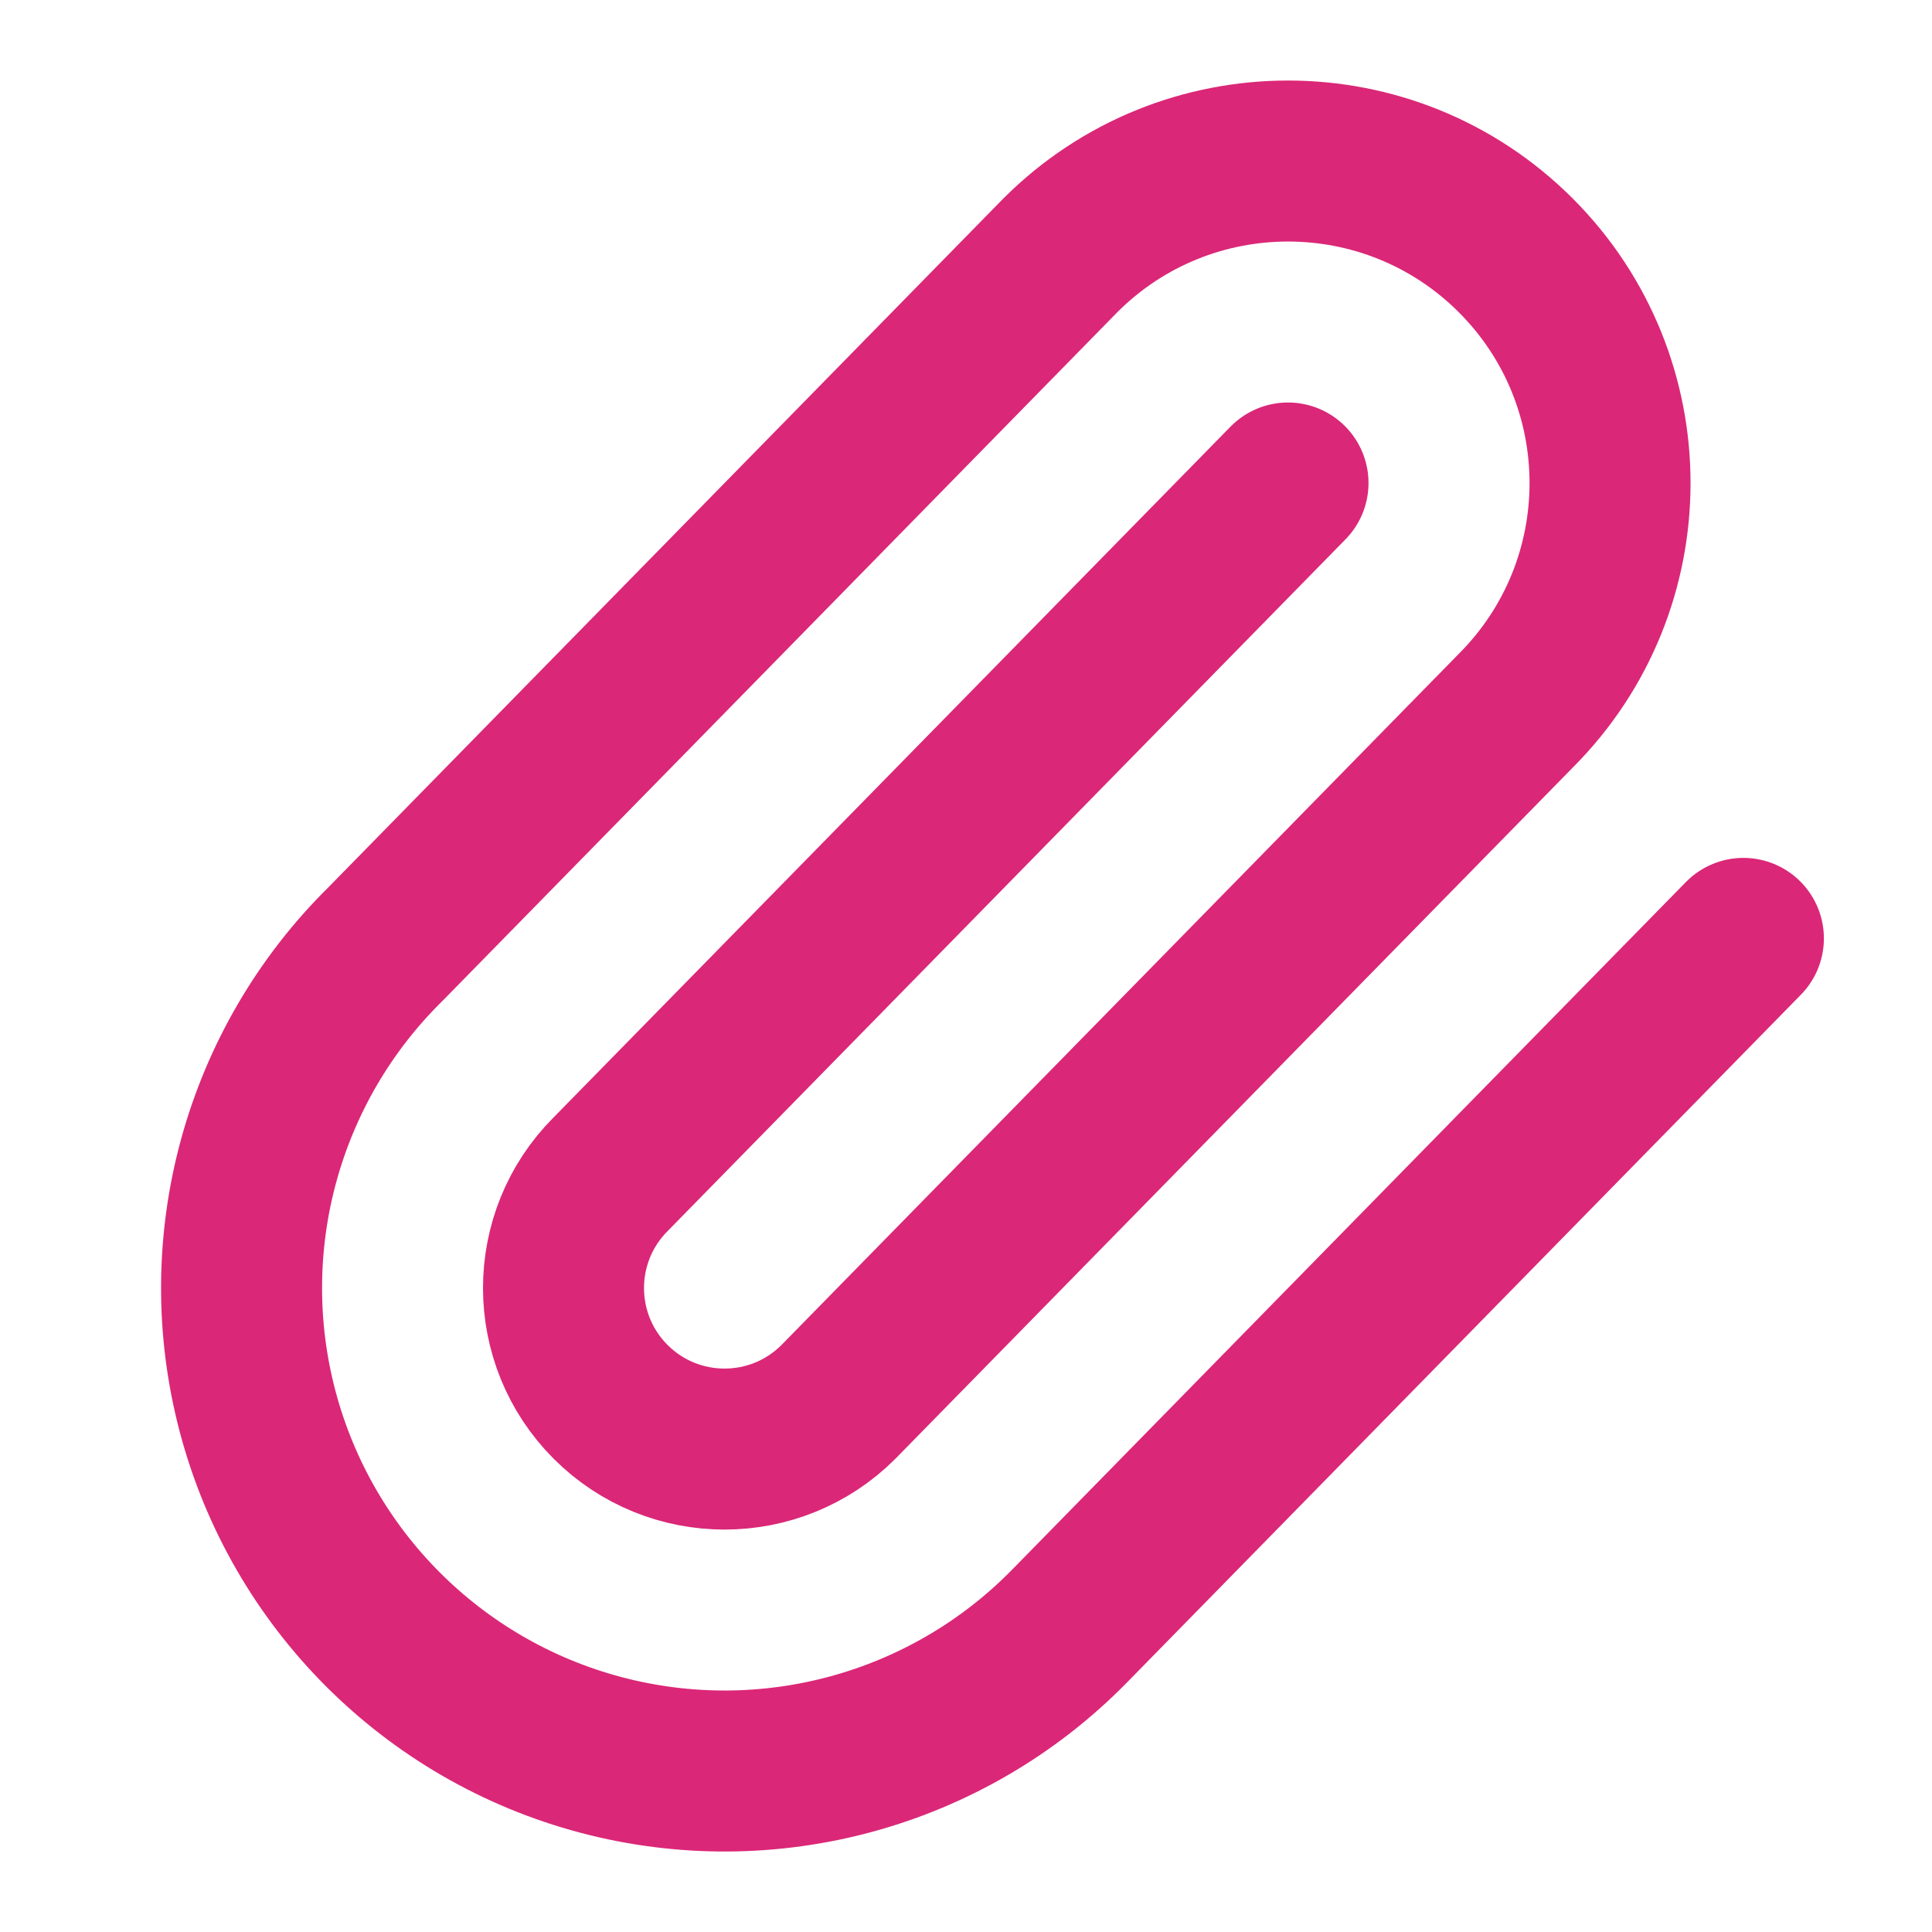
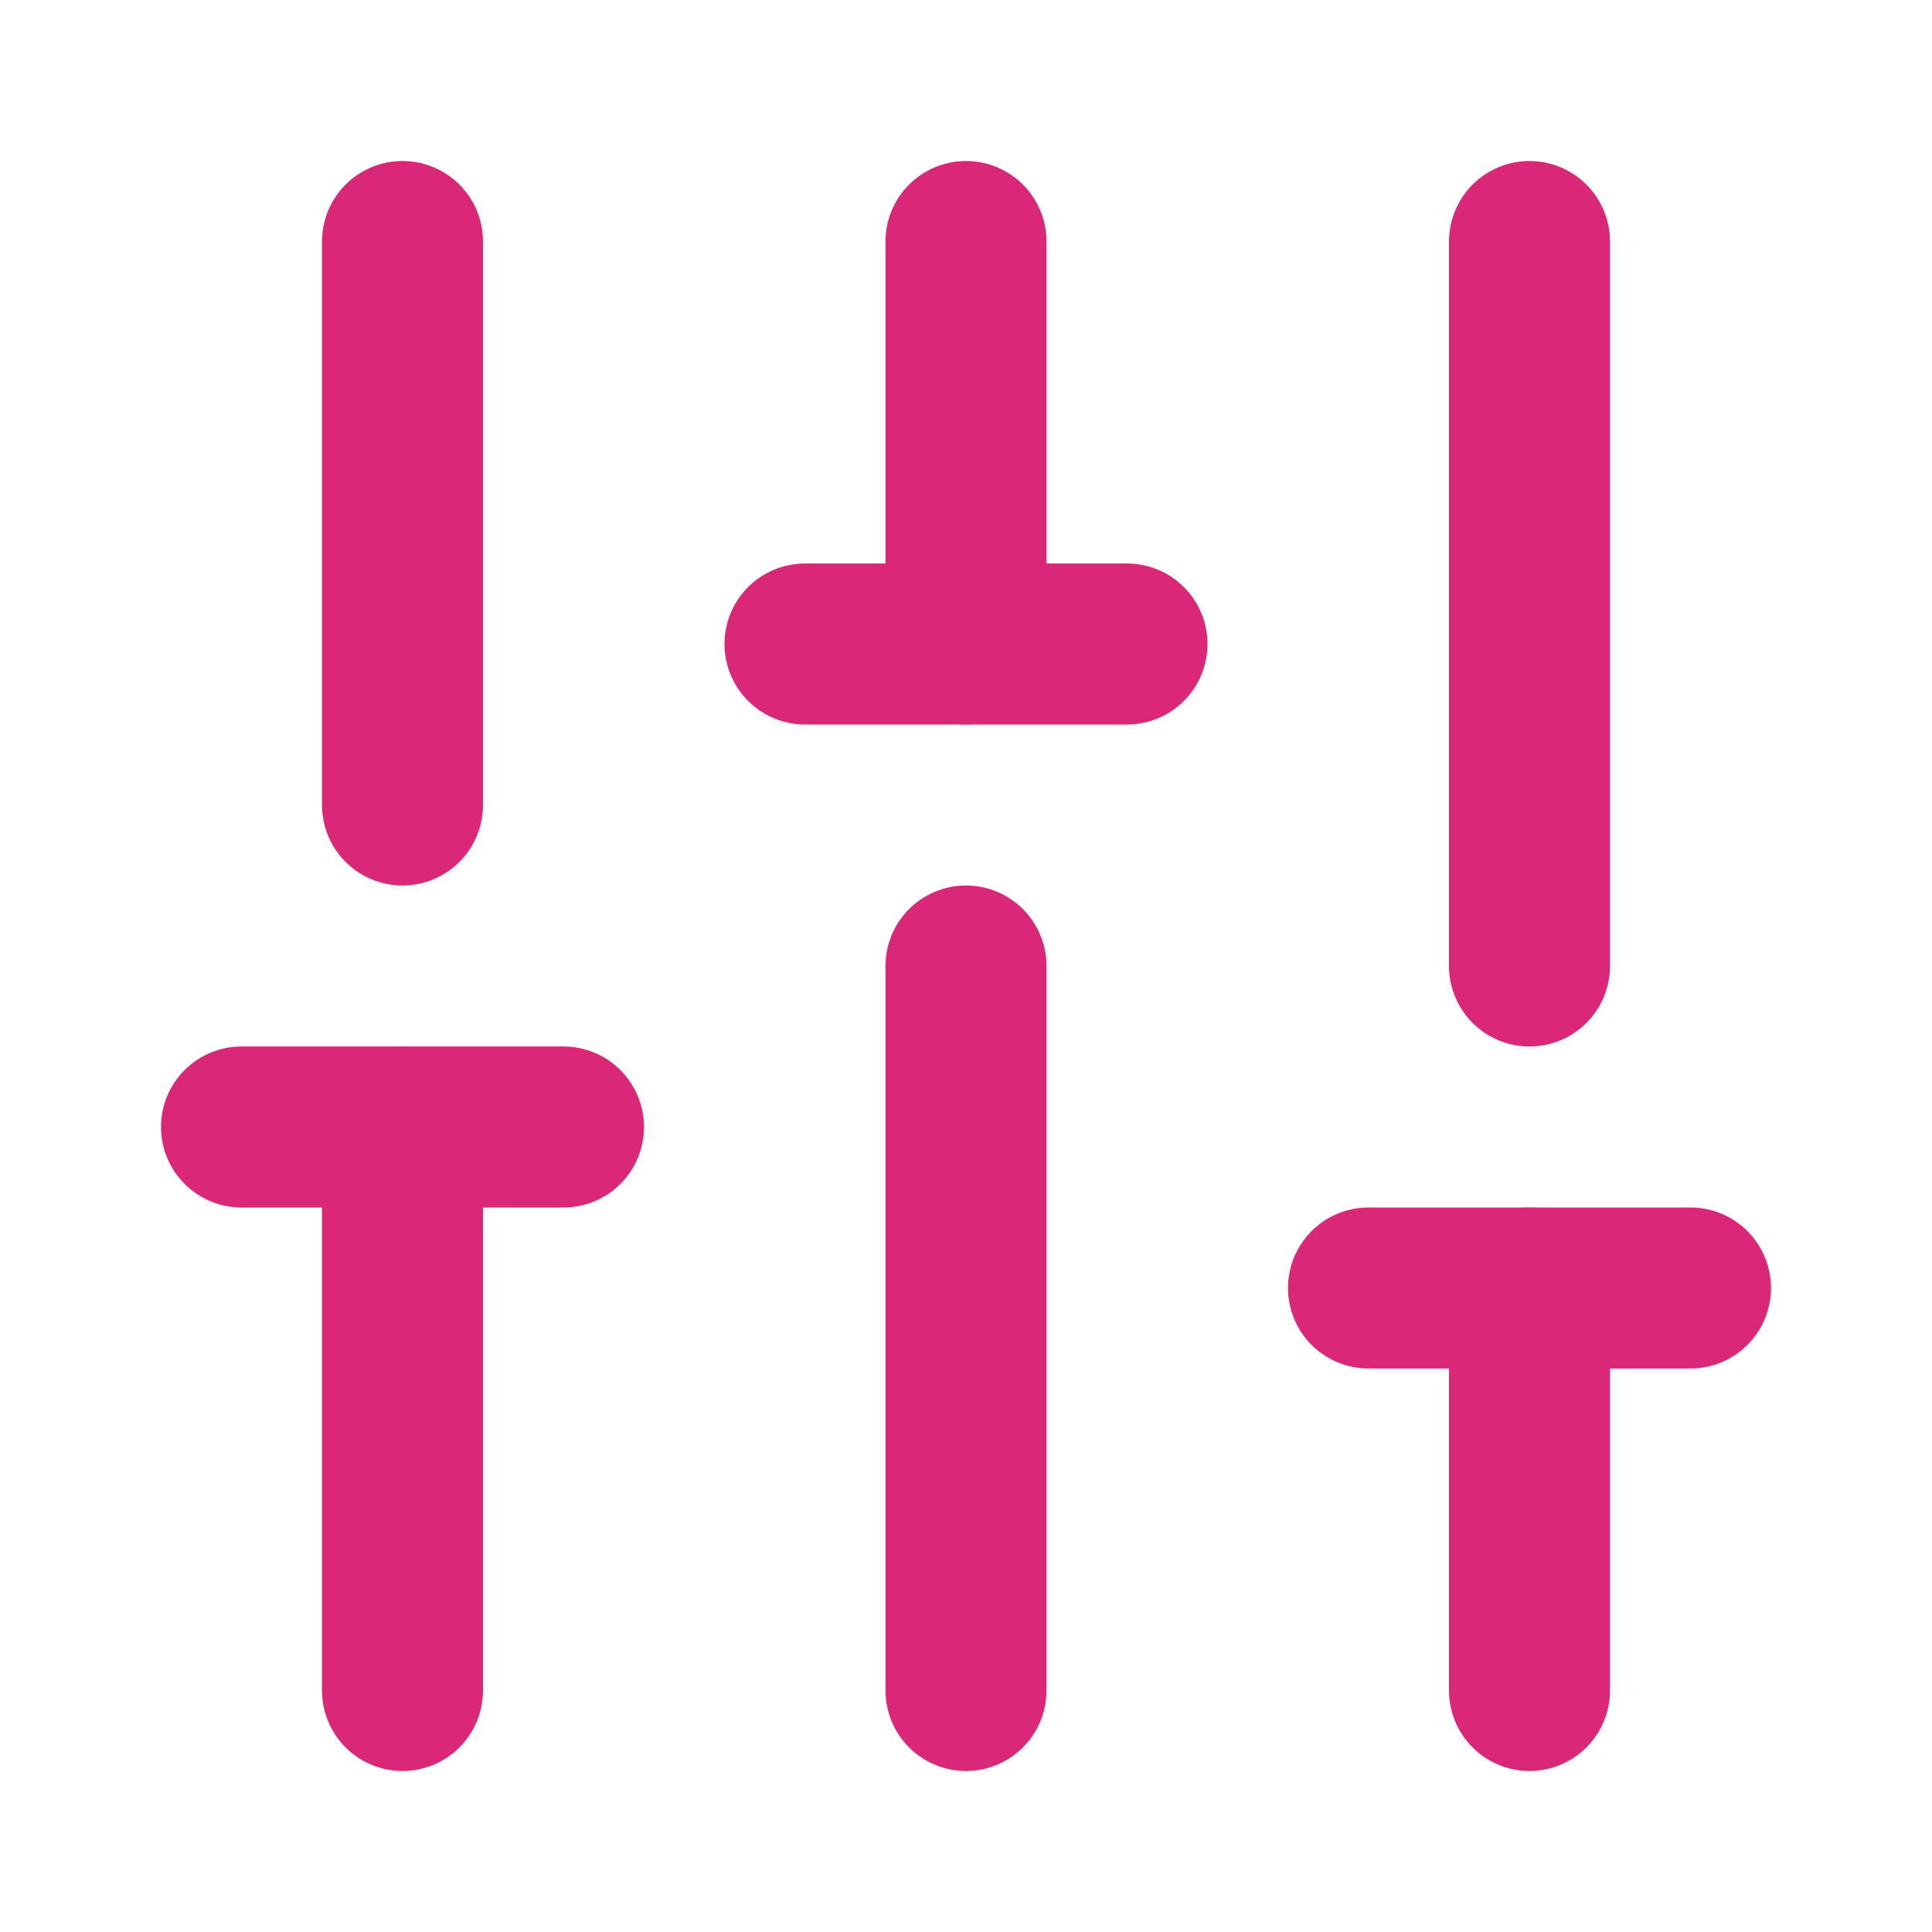
- <svg xmlns="http://www.w3.org/2000/svg" viewBox="0 0 24 24" fill="none" stroke-linecap="round" stroke-linejoin="round">
+ <svg xmlns="http://www.w3.org/2000/svg" viewBox="0 0 24 24" fill="none" stroke-width="2" stroke-linecap="round" stroke-linejoin="round">
  <style>
    path { stroke: #db2777; }
    @media (prefers-color-scheme: dark) {
      path { stroke: #f472b6; }
    }
  </style>
-   <path stroke-width="2" d="m16 6-8.414 8.586a2 2 0 0 0 2.829 2.829l8.414-8.586a4 4 0 1 0-5.657-5.657l-8.379 8.551a6 6 0 1 0 8.485 8.485l8.379-8.551" />
+   <path d="M10 8h4" />
+   <path d="M12 21v-9" />
+   <path d="M12 8V3" />
+   <path d="M17 16h4" />
+   <path d="M19 12V3" />
+   <path d="M19 21v-5" />
+   <path d="M3 14h4" />
+   <path d="M5 10V3" />
+   <path d="M5 21v-7" />
</svg>
